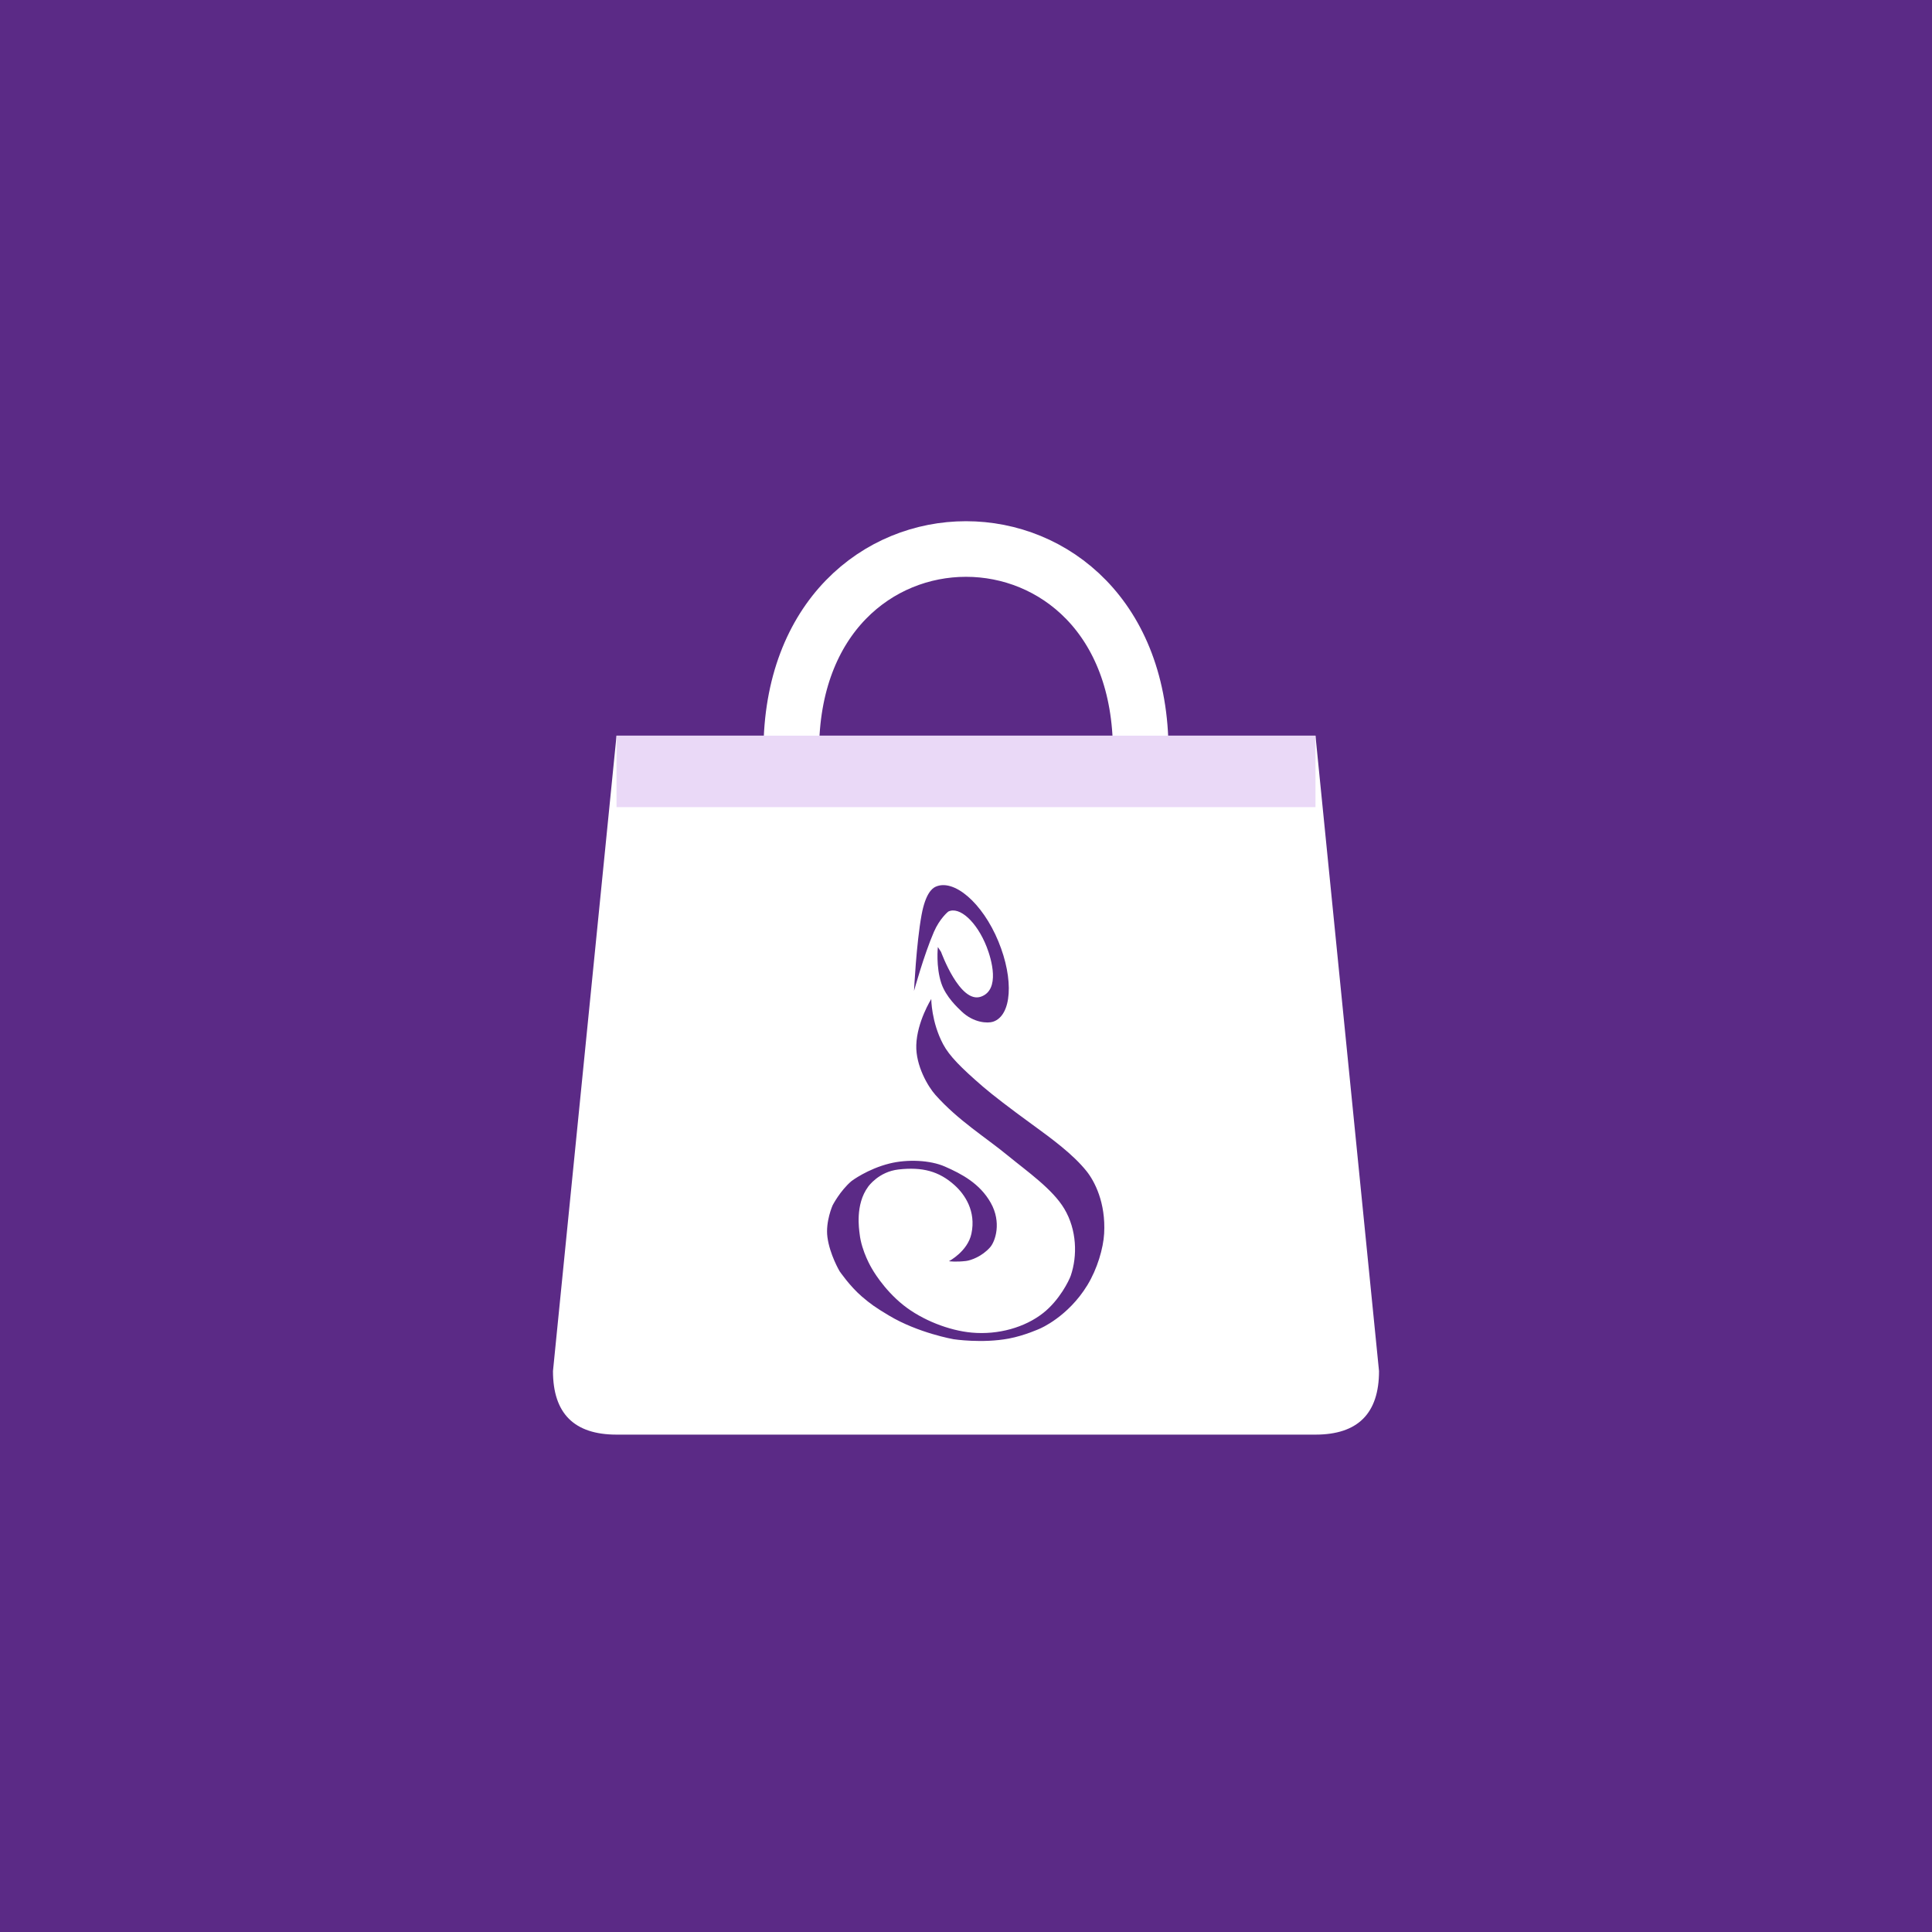
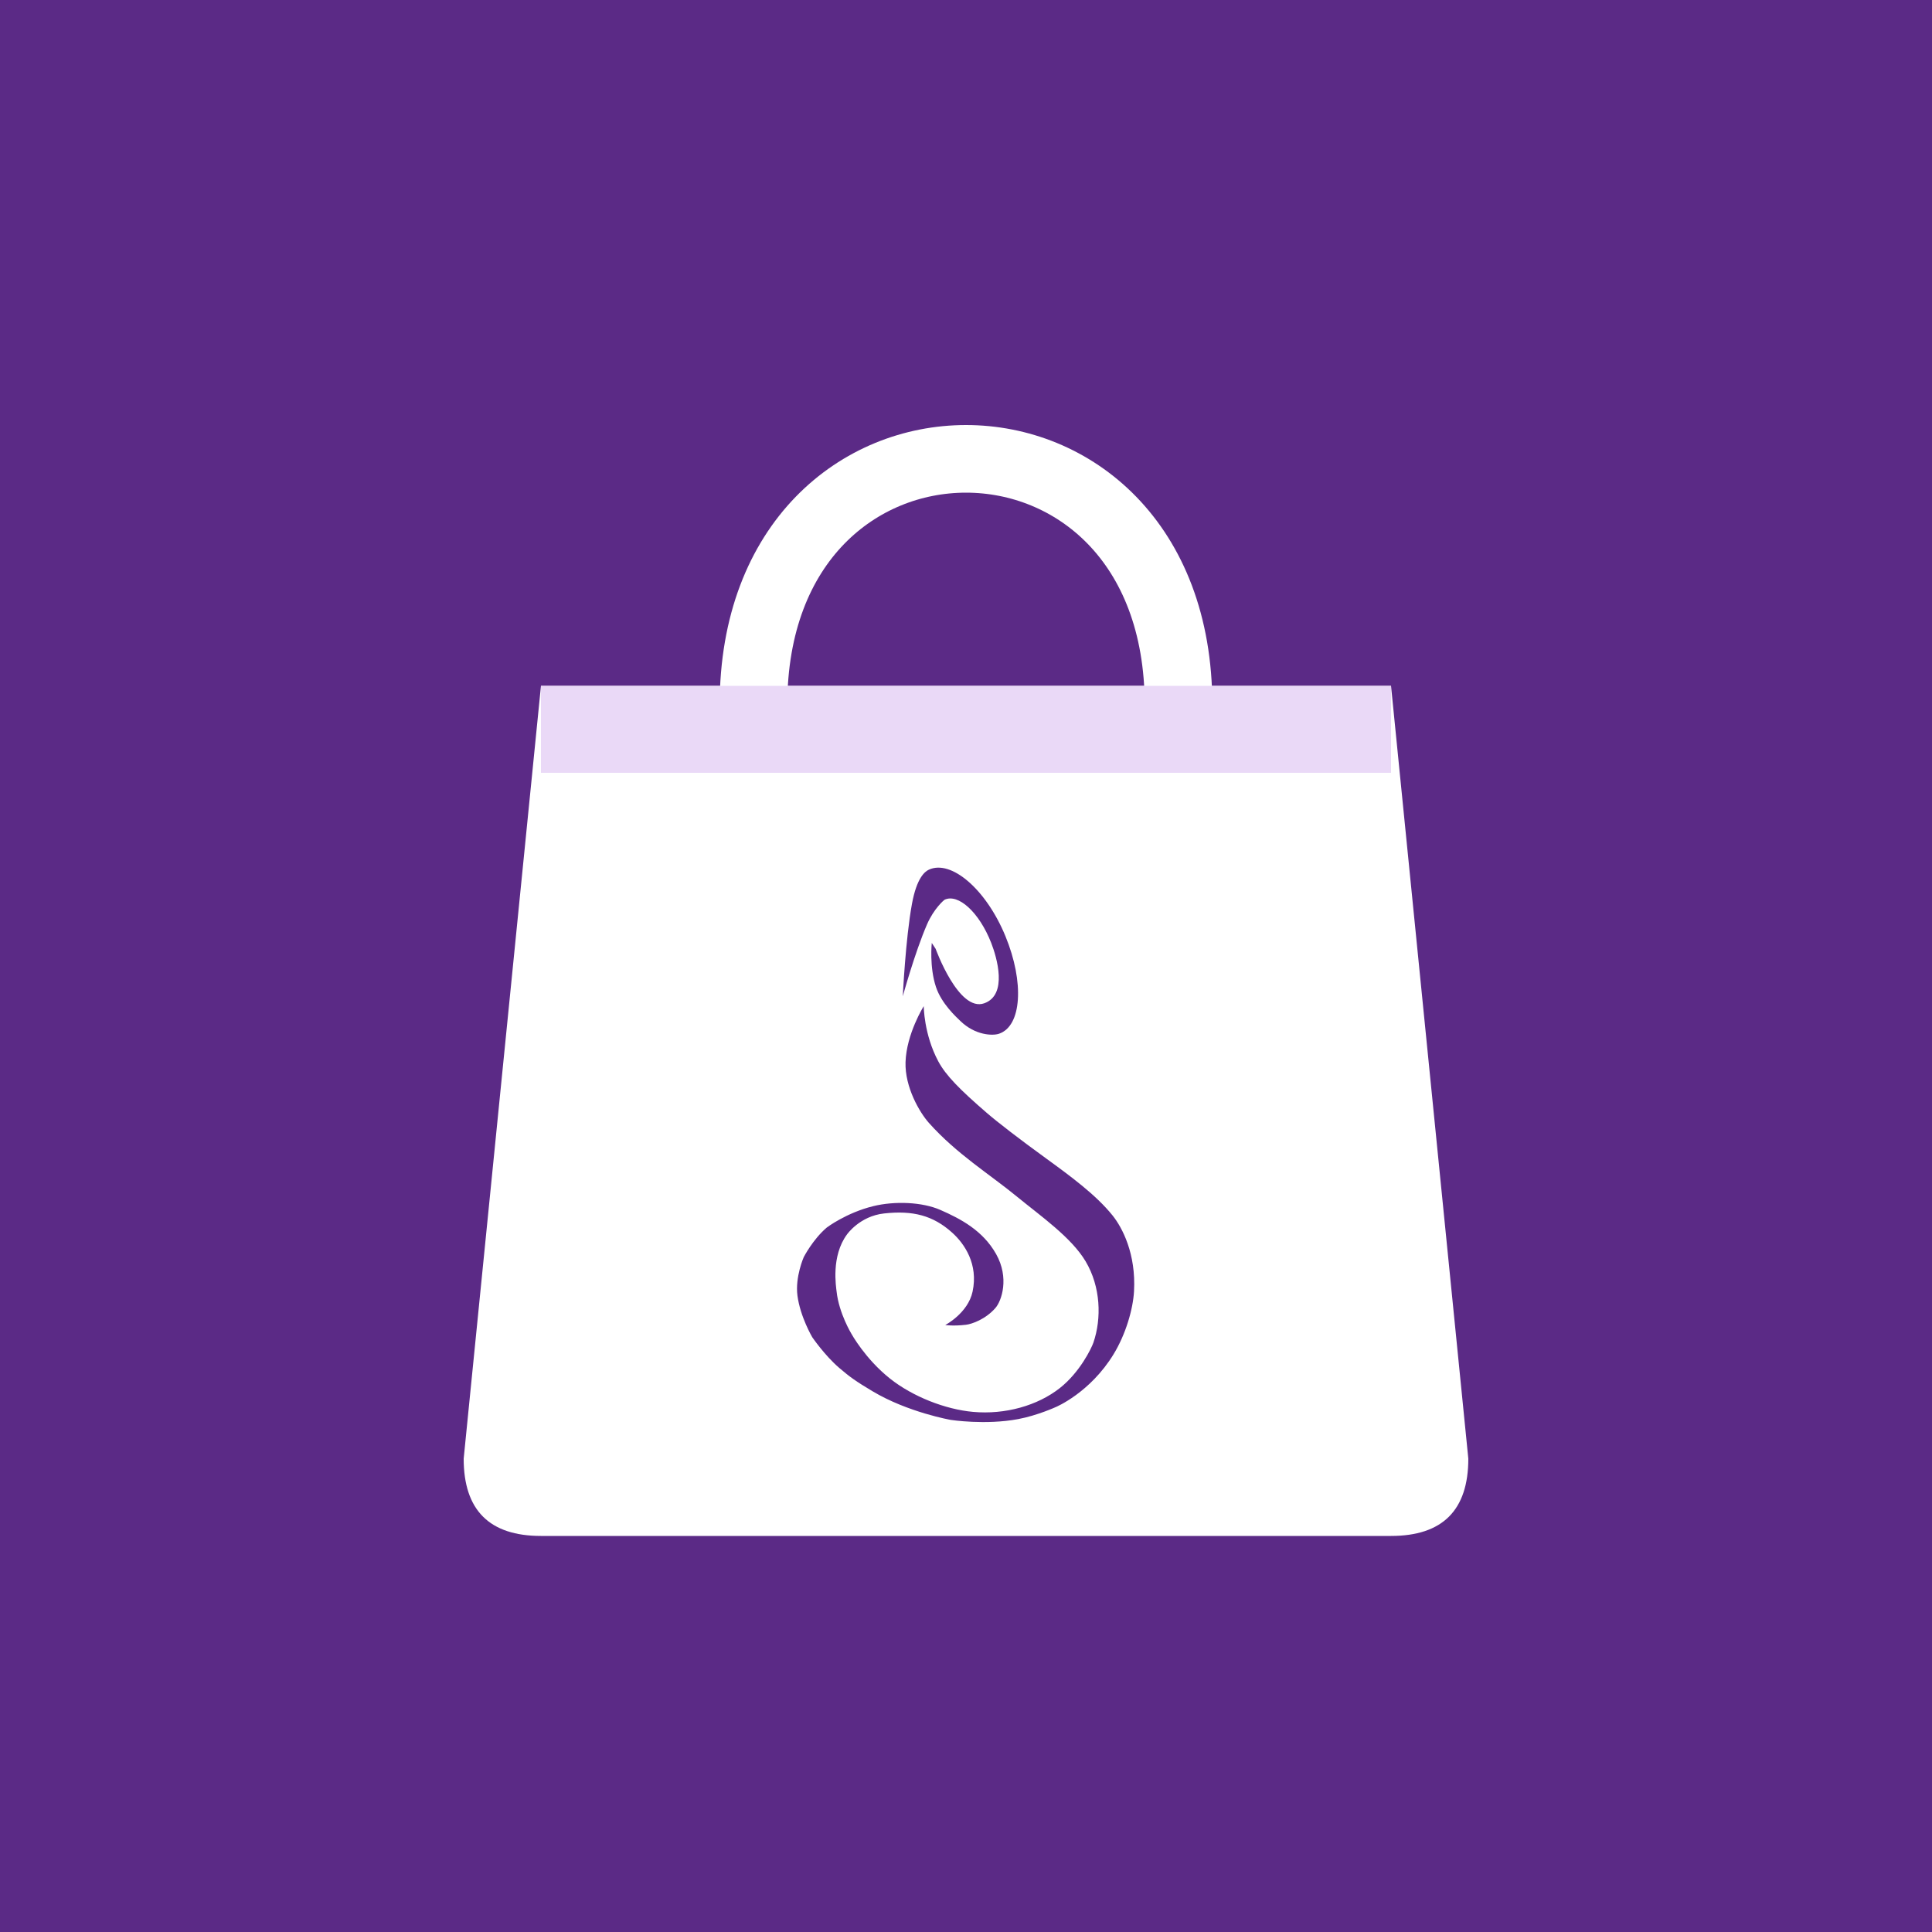
<svg xmlns="http://www.w3.org/2000/svg" xmlns:xlink="http://www.w3.org/1999/xlink" viewBox="0 0 180 180" width="180" height="180">
  <defs>
    <symbol id="lg" viewBox="0 0 480 760">
      <path fill="#5b2a86" d="m187.24 206.95c0 0 0.04 34.91 18.05 68.76 9.43 17.72 26.96 35.44 60.73 64.61 13.57 11.73 40.8 32.7 74.13 56.9 30.63 22.25 62.46 45.65 82.94 71.22 11.94 14.9 29.38 47.62 26.73 94.7-1.26 22.35-10.34 53.6-25.46 78.4-29.46 48.33-72.18 66.06-72.18 66.06 0 0-23.08 10.57-47.14 15.08-40.79 7.64-83.91 1-83.91 1 0 0-53.61-9.33-98.06-35.92-20.51-12.26-28.06-17.62-41.34-29-18.18-15.59-33.73-38.37-33.73-38.37 0 0-15.02-25.38-18.49-51.93-3.06-23.37 7.85-48.05 7.85-48.05 0 0 11.34-22.14 28.76-36.95 0.19-0.16 24.33-18.4 57.87-26.69 26.95-6.66 61.36-5.23 83.88 4.63 25.81 11.29 53.26 25.9 69.73 55.14 16.7 29.64 6.99 58.43-0.94 67.46-12.28 13.99-29.2 19.97-36.66 20.85-15.9 1.89-25.91 0.33-25.91 0.33 0 0 28.37-14.82 34.13-41.74 7.32-34.25-9.98-59.66-25.48-73.62-23.84-21.48-49.08-27.96-85.09-23.97-30.33 3.35-46.12 26-46.23 26.15-20.17 27.24-13.65 65.46-13 71.47 2.91 27.05 18.5 52.66 18.5 52.66 0 0 17.14 31.28 48.13 55.9 28.39 22.56 69.14 38.5 103.76 41.62 40.14 3.61 80.55-7.78 108.46-29.81 24.86-19.62 39.36-49.48 41.85-56.75 10.3-30.12 9.24-69.6-9.8-101.52-17.88-29.99-56.5-56.78-85.58-80.66-34.55-28.37-75.38-53.26-110.13-92.22-11.49-12.88-30.1-44.62-29.12-75.77 1.12-35.5 22.75-69.97 22.75-69.97z" />
      <path fill="#5b2a86" d="m271.44 127.89c-14.93-38.18-41.27-62.05-58.31-53.75-0.25 0.12-13.11 10.53-21.95 31.04-15.29 35.44-30.11 89.48-30.11 89.48 0 0 3.38-71.52 11.46-115.52 5.95-32.36 16.02-40.25 21.12-42.61 27.67-12.79 71.26 24.06 95.53 82.89 23.91 57.95 20.39 112.72-8.15 122.06-7.79 2.55-29.43 2.07-48.06-15.97-5.24-5.07-23.47-21.59-30.43-42.38-8.47-25.3-5.27-55.09-5.27-55.09l4.85 7.4c0 0 28.61 79.33 60.66 67.95 29.61-10.51 15.8-57.26 8.66-75.5z" />
    </symbol>
  </defs>
  <rect width="180" height="180" fill="#5b2a86" />
-   <g transform="translate(90 90) scale(0.74) translate(-90 -99)">
+   <g transform="translate(90 90) scale(0.9) translate(-90 -99)">
    <path d="M68 72 C68 38 112 38 112 72" fill="none" stroke="#ffffff" stroke-width="7" stroke-linecap="round" />
    <path d="M46 70 H134 L142 150 Q142 158 134 158 H46 Q38 158 38 150 Z" fill="#ffffff" />
    <rect x="46" y="70" width="88" height="9" fill="#ead9f7" />
    <use href="#lg" xlink:href="#lg" x="70" y="86" width="40" height="63" />
  </g>
</svg>
